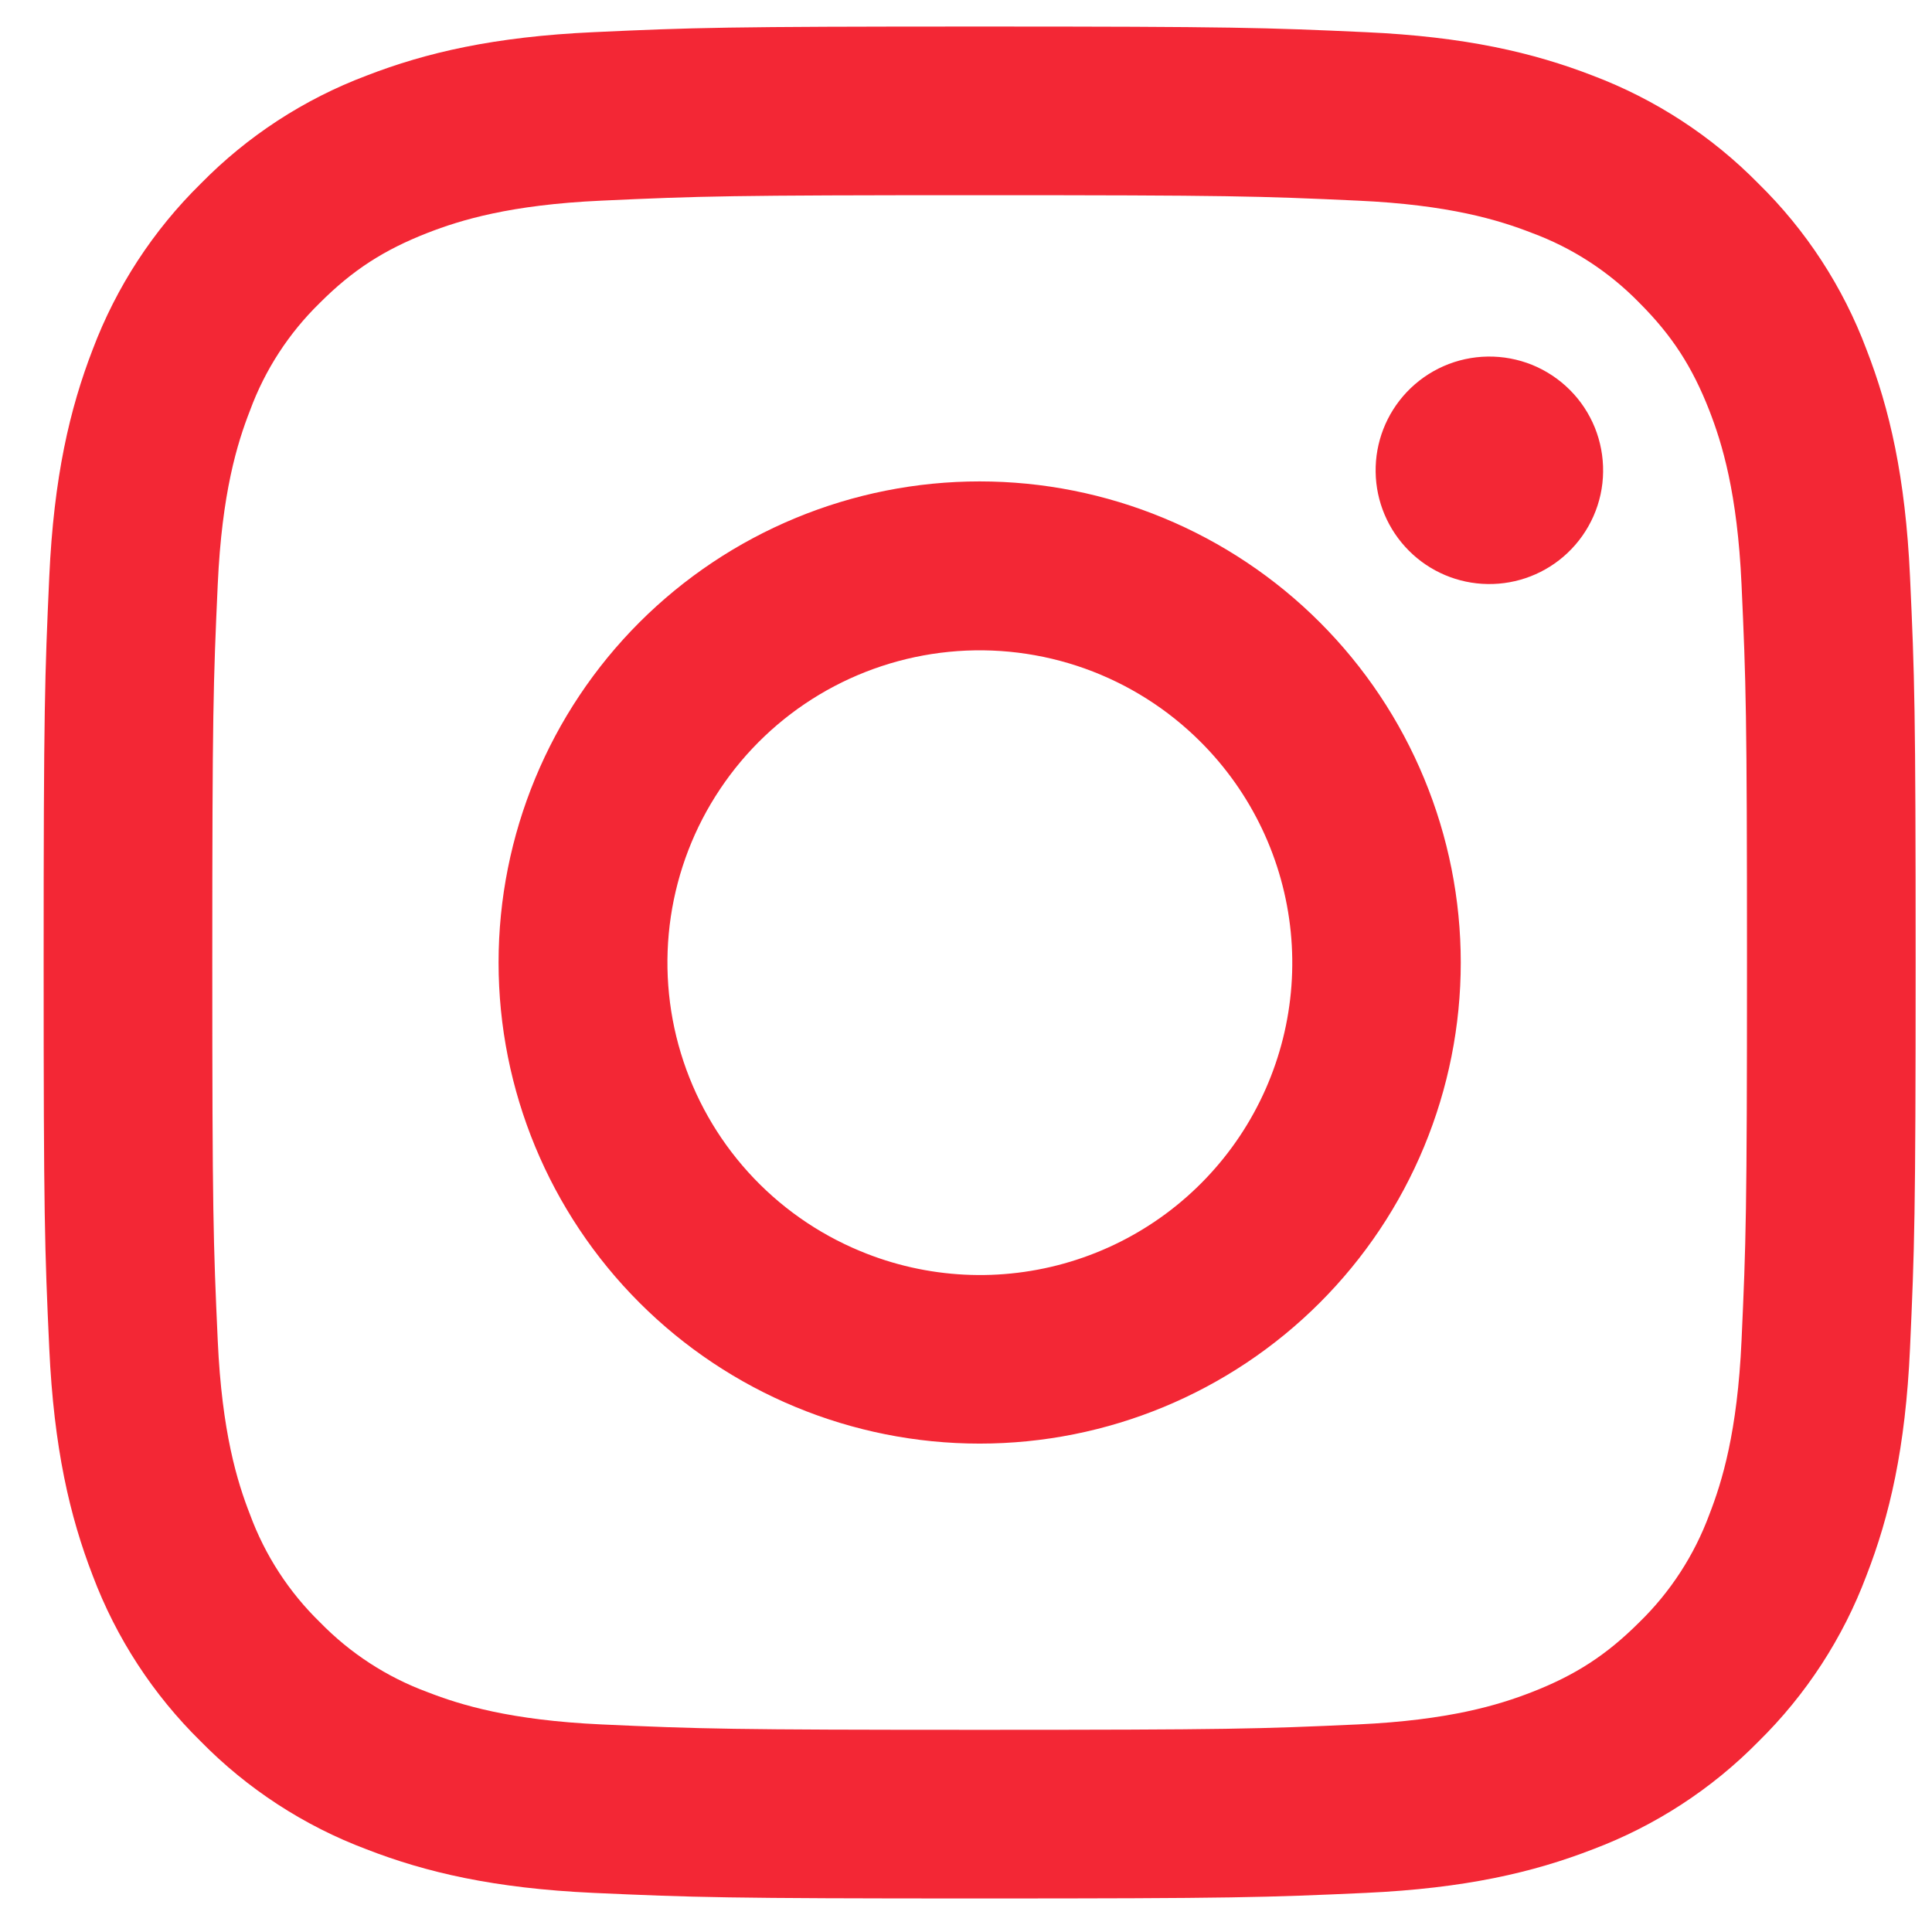
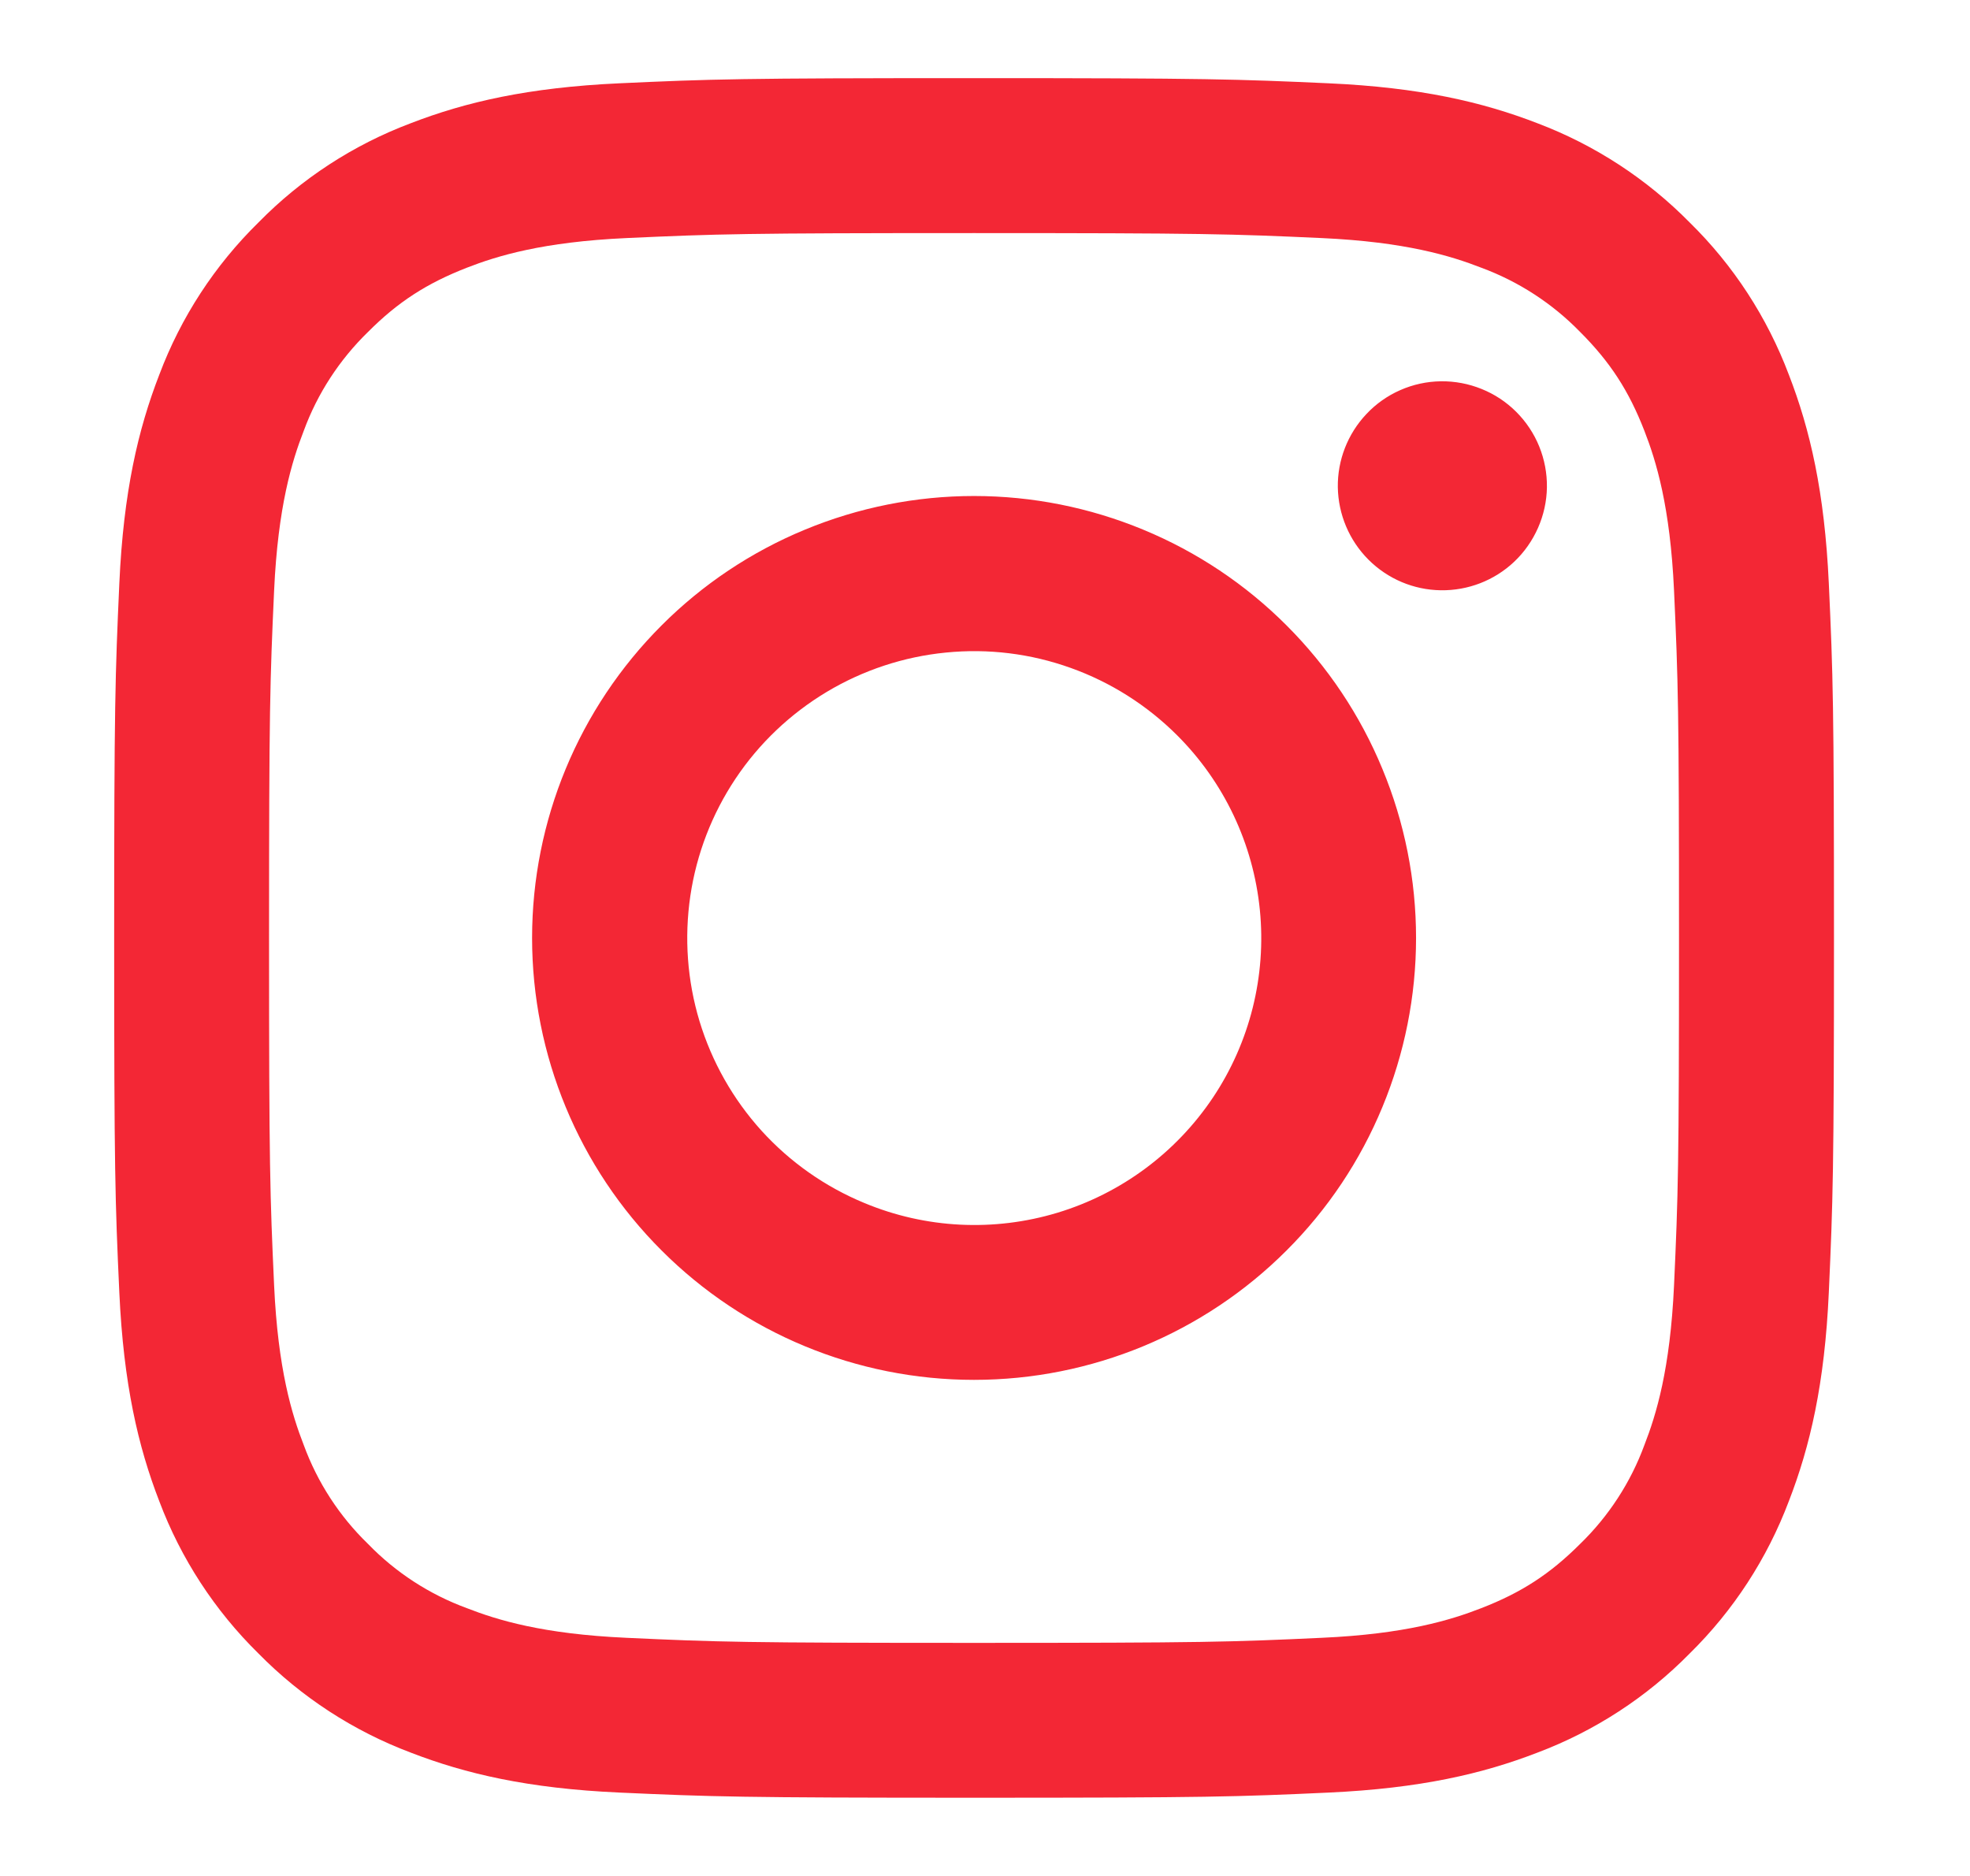
- <svg xmlns="http://www.w3.org/2000/svg" width="34" height="34" viewBox="0 0 34 34" fill="none">
-   <path fill-rule="evenodd" clip-rule="evenodd" d="M10.449 0.566C12.206 0.485 12.766 0.467 17.24 0.467C21.714 0.467 22.274 0.486 24.029 0.566C25.785 0.645 26.982 0.925 28.031 1.331C29.128 1.746 30.124 2.394 30.948 3.233C31.786 4.055 32.433 5.049 32.846 6.148C33.254 7.196 33.532 8.394 33.613 10.146C33.694 11.906 33.712 12.466 33.712 16.939C33.712 21.413 33.692 21.973 33.613 23.73C33.534 25.482 33.254 26.679 32.846 27.728C32.433 28.827 31.785 29.823 30.948 30.646C30.124 31.485 29.128 32.132 28.031 32.545C26.982 32.952 25.785 33.231 24.032 33.312C22.274 33.392 21.714 33.41 17.24 33.41C12.766 33.41 12.206 33.391 10.449 33.312C8.697 33.232 7.499 32.952 6.451 32.545C5.352 32.132 4.356 31.484 3.533 30.646C2.695 29.823 2.046 28.828 1.632 27.729C1.227 26.681 0.948 25.483 0.867 23.731C0.786 21.971 0.768 21.411 0.768 16.939C0.768 12.464 0.788 11.904 0.867 10.149C0.947 8.394 1.227 7.196 1.632 6.148C2.047 5.049 2.696 4.054 3.534 3.231C4.356 2.393 5.351 1.745 6.45 1.331C7.498 0.925 8.696 0.646 10.448 0.566H10.449ZM23.896 3.531C22.159 3.451 21.638 3.435 17.24 3.435C12.842 3.435 12.321 3.451 10.584 3.531C8.977 3.604 8.106 3.872 7.525 4.098C6.757 4.398 6.207 4.752 5.63 5.329C5.084 5.861 4.663 6.508 4.4 7.223C4.173 7.804 3.905 8.676 3.832 10.283C3.753 12.02 3.736 12.541 3.736 16.939C3.736 21.337 3.753 21.858 3.832 23.595C3.905 25.201 4.173 26.073 4.4 26.654C4.663 27.368 5.084 28.017 5.63 28.548C6.162 29.095 6.81 29.516 7.525 29.779C8.106 30.005 8.977 30.273 10.584 30.347C12.321 30.426 12.841 30.442 17.24 30.442C21.64 30.442 22.159 30.426 23.896 30.347C25.503 30.273 26.375 30.005 26.956 29.779C27.724 29.48 28.273 29.125 28.85 28.548C29.396 28.017 29.817 27.368 30.081 26.654C30.307 26.073 30.575 25.201 30.648 23.595C30.727 21.858 30.744 21.337 30.744 16.939C30.744 12.541 30.727 12.02 30.648 10.283C30.575 8.676 30.307 7.804 30.081 7.223C29.781 6.455 29.426 5.905 28.85 5.329C28.318 4.783 27.671 4.362 26.956 4.098C26.375 3.872 25.503 3.604 23.896 3.531ZM15.136 22.016C16.311 22.506 17.619 22.572 18.838 22.203C20.056 21.835 21.109 21.055 21.816 19.997C22.523 18.939 22.841 17.668 22.715 16.401C22.589 15.135 22.027 13.951 21.126 13.053C20.551 12.478 19.856 12.039 19.091 11.765C18.326 11.492 17.51 11.391 16.702 11.471C15.893 11.551 15.113 11.809 14.416 12.226C13.719 12.644 13.123 13.211 12.672 13.887C12.22 14.562 11.925 15.329 11.805 16.133C11.686 16.936 11.746 17.757 11.982 18.534C12.218 19.312 12.623 20.027 13.168 20.629C13.714 21.232 14.386 21.705 15.136 22.016ZM11.253 10.952C12.04 10.166 12.973 9.542 14 9.117C15.027 8.691 16.128 8.472 17.24 8.472C18.352 8.472 19.453 8.691 20.48 9.117C21.507 9.542 22.441 10.166 23.227 10.952C24.013 11.738 24.637 12.671 25.062 13.699C25.488 14.726 25.707 15.827 25.707 16.939C25.707 18.05 25.488 19.151 25.062 20.179C24.637 21.206 24.013 22.139 23.227 22.925C21.639 24.513 19.486 25.405 17.24 25.405C14.995 25.405 12.841 24.513 11.253 22.925C9.666 21.338 8.774 19.184 8.774 16.939C8.774 14.693 9.666 12.54 11.253 10.952ZM27.584 9.733C27.779 9.549 27.935 9.328 28.043 9.083C28.151 8.838 28.209 8.574 28.212 8.306C28.216 8.038 28.166 7.772 28.066 7.524C27.965 7.276 27.816 7.05 27.626 6.861C27.437 6.672 27.211 6.522 26.963 6.421C26.715 6.321 26.449 6.271 26.181 6.275C25.914 6.279 25.649 6.336 25.404 6.444C25.159 6.552 24.938 6.708 24.754 6.903C24.397 7.282 24.201 7.785 24.209 8.306C24.216 8.827 24.427 9.324 24.795 9.692C25.163 10.061 25.661 10.271 26.181 10.278C26.702 10.286 27.206 10.09 27.584 9.733Z" fill="#F32735" />
+ <svg xmlns="http://www.w3.org/2000/svg" width="21" height="20" viewBox="0 0 21 20" fill="none">
+   <path fill-rule="evenodd" clip-rule="evenodd" d="M6.604 0.888C7.582 0.843 7.893 0.833 10.383 0.833C12.873 0.833 13.185 0.844 14.162 0.888C15.139 0.932 15.805 1.088 16.389 1.314C16.999 1.545 17.553 1.906 18.012 2.372C18.479 2.83 18.838 3.383 19.069 3.995C19.295 4.578 19.45 5.245 19.495 6.22C19.54 7.199 19.55 7.511 19.55 10C19.55 12.49 19.539 12.801 19.495 13.779C19.451 14.754 19.295 15.421 19.069 16.004C18.838 16.616 18.478 17.17 18.012 17.628C17.553 18.095 16.999 18.455 16.389 18.685C15.805 18.911 15.139 19.066 14.164 19.111C13.185 19.156 12.873 19.166 10.383 19.166C7.893 19.166 7.582 19.155 6.604 19.111C5.629 19.067 4.963 18.911 4.379 18.685C3.768 18.455 3.213 18.094 2.755 17.628C2.289 17.17 1.928 16.616 1.698 16.005C1.472 15.421 1.317 14.755 1.272 13.78C1.227 12.8 1.217 12.489 1.217 10C1.217 7.51 1.228 7.198 1.272 6.221C1.316 5.245 1.472 4.578 1.698 3.995C1.928 3.383 2.289 2.829 2.756 2.371C3.213 1.905 3.767 1.544 4.378 1.314C4.962 1.088 5.628 0.933 6.603 0.888H6.604ZM14.088 2.538C13.121 2.494 12.831 2.485 10.383 2.485C7.936 2.485 7.646 2.494 6.679 2.538C5.785 2.579 5.3 2.728 4.977 2.854C4.549 3.021 4.243 3.218 3.923 3.539C3.619 3.835 3.384 4.195 3.238 4.593C3.112 4.916 2.963 5.401 2.922 6.296C2.878 7.262 2.868 7.552 2.868 10C2.868 12.447 2.878 12.737 2.922 13.704C2.963 14.598 3.112 15.083 3.238 15.406C3.384 15.804 3.618 16.165 3.923 16.46C4.218 16.765 4.579 16.999 4.977 17.145C5.3 17.271 5.785 17.421 6.679 17.461C7.646 17.506 7.935 17.515 10.383 17.515C12.832 17.515 13.121 17.506 14.088 17.461C14.982 17.421 15.467 17.271 15.79 17.145C16.218 16.979 16.523 16.781 16.844 16.46C17.148 16.165 17.383 15.804 17.529 15.406C17.655 15.083 17.804 14.598 17.845 13.704C17.889 12.737 17.898 12.447 17.898 10C17.898 7.552 17.889 7.262 17.845 6.296C17.804 5.401 17.655 4.916 17.529 4.593C17.363 4.166 17.165 3.86 16.844 3.539C16.548 3.235 16.188 3.001 15.79 2.854C15.467 2.728 14.982 2.579 14.088 2.538ZM9.213 12.825C9.867 13.098 10.595 13.134 11.273 12.929C11.95 12.724 12.536 12.29 12.93 11.701C13.323 11.113 13.5 10.405 13.43 9.701C13.36 8.996 13.048 8.337 12.546 7.837C12.226 7.518 11.839 7.273 11.414 7.121C10.988 6.968 10.534 6.912 10.084 6.957C9.634 7.001 9.199 7.145 8.812 7.377C8.424 7.61 8.092 7.925 7.841 8.301C7.59 8.677 7.425 9.104 7.359 9.551C7.293 9.999 7.326 10.455 7.457 10.888C7.588 11.32 7.814 11.719 8.117 12.054C8.421 12.389 8.795 12.652 9.213 12.825ZM7.052 6.668C7.489 6.23 8.009 5.883 8.58 5.647C9.152 5.41 9.765 5.288 10.383 5.288C11.002 5.288 11.615 5.41 12.187 5.647C12.758 5.883 13.278 6.23 13.715 6.668C14.153 7.106 14.5 7.625 14.736 8.197C14.973 8.768 15.095 9.381 15.095 10C15.095 10.618 14.973 11.231 14.736 11.803C14.5 12.374 14.153 12.894 13.715 13.331C12.832 14.215 11.633 14.711 10.383 14.711C9.134 14.711 7.935 14.215 7.052 13.331C6.168 12.448 5.672 11.249 5.672 10C5.672 8.75 6.168 7.552 7.052 6.668ZM16.14 5.99C16.249 5.887 16.335 5.764 16.395 5.628C16.455 5.492 16.488 5.344 16.49 5.195C16.492 5.046 16.464 4.898 16.408 4.76C16.352 4.622 16.269 4.497 16.163 4.391C16.058 4.286 15.933 4.203 15.794 4.147C15.656 4.091 15.508 4.063 15.359 4.065C15.21 4.067 15.063 4.099 14.927 4.159C14.79 4.219 14.667 4.306 14.565 4.415C14.366 4.626 14.257 4.906 14.261 5.195C14.266 5.485 14.383 5.762 14.588 5.967C14.793 6.172 15.069 6.289 15.359 6.293C15.649 6.297 15.929 6.189 16.14 5.99Z" fill="#F32735" />
</svg>
